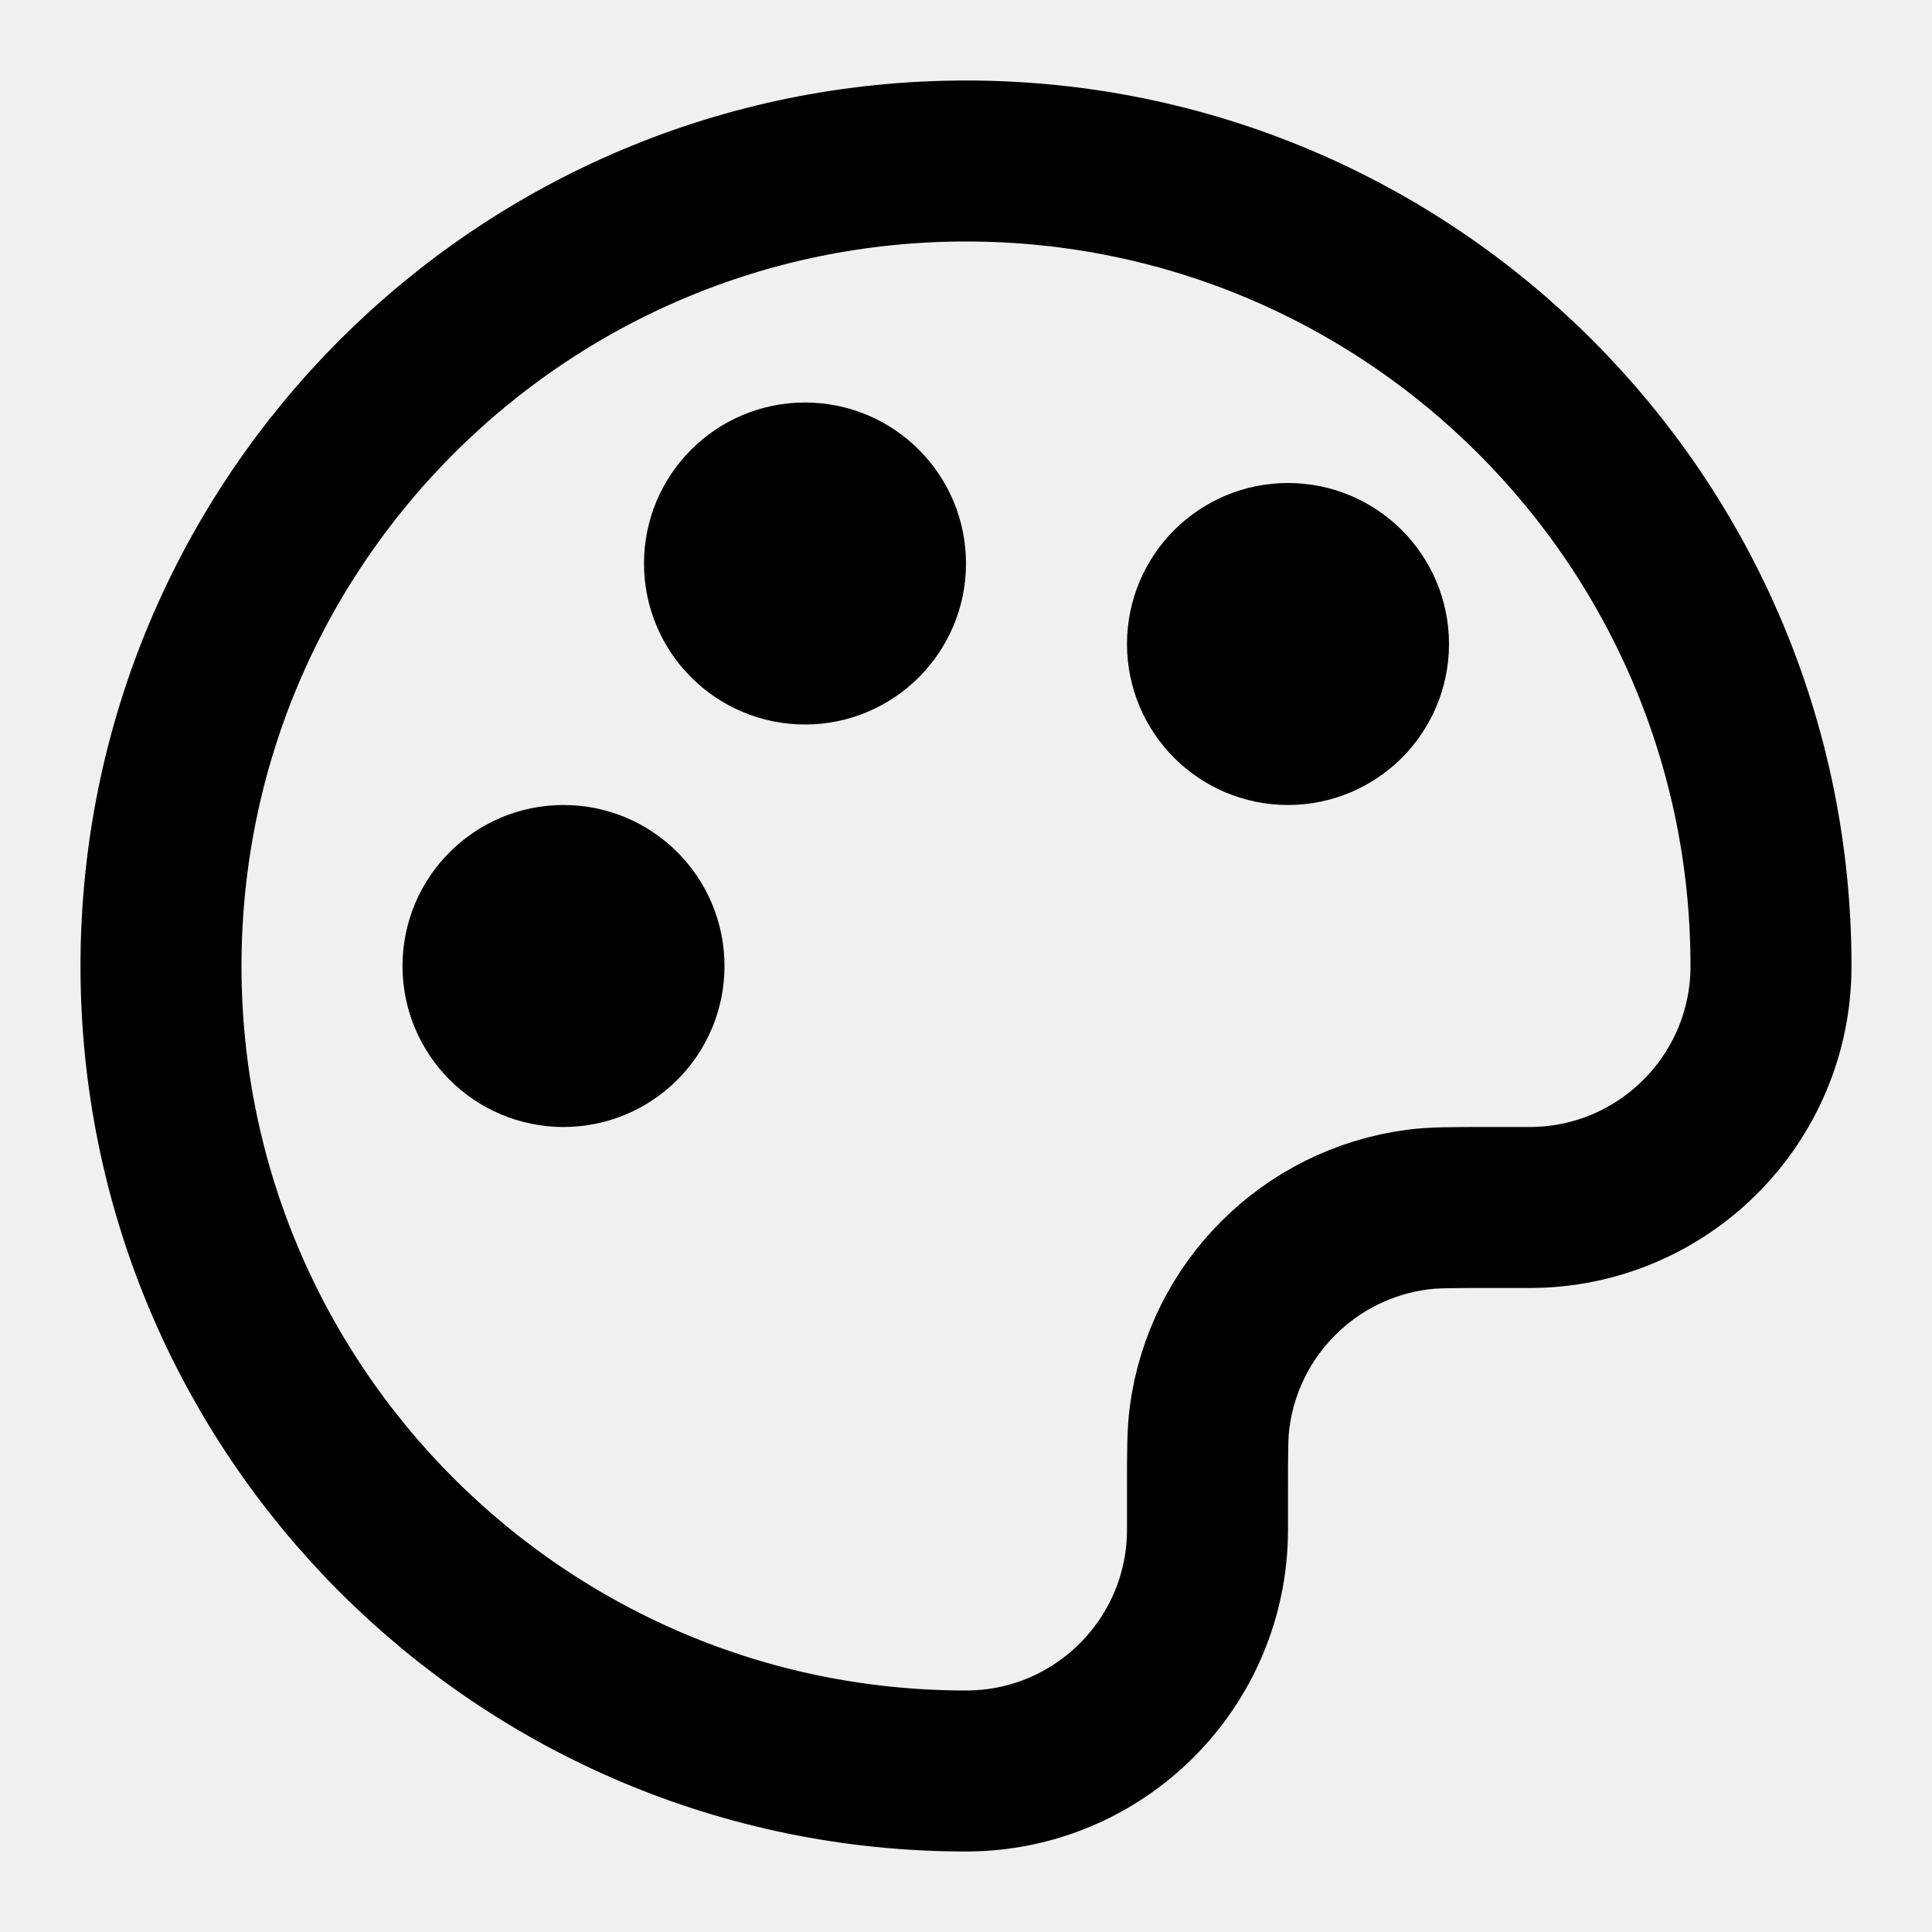
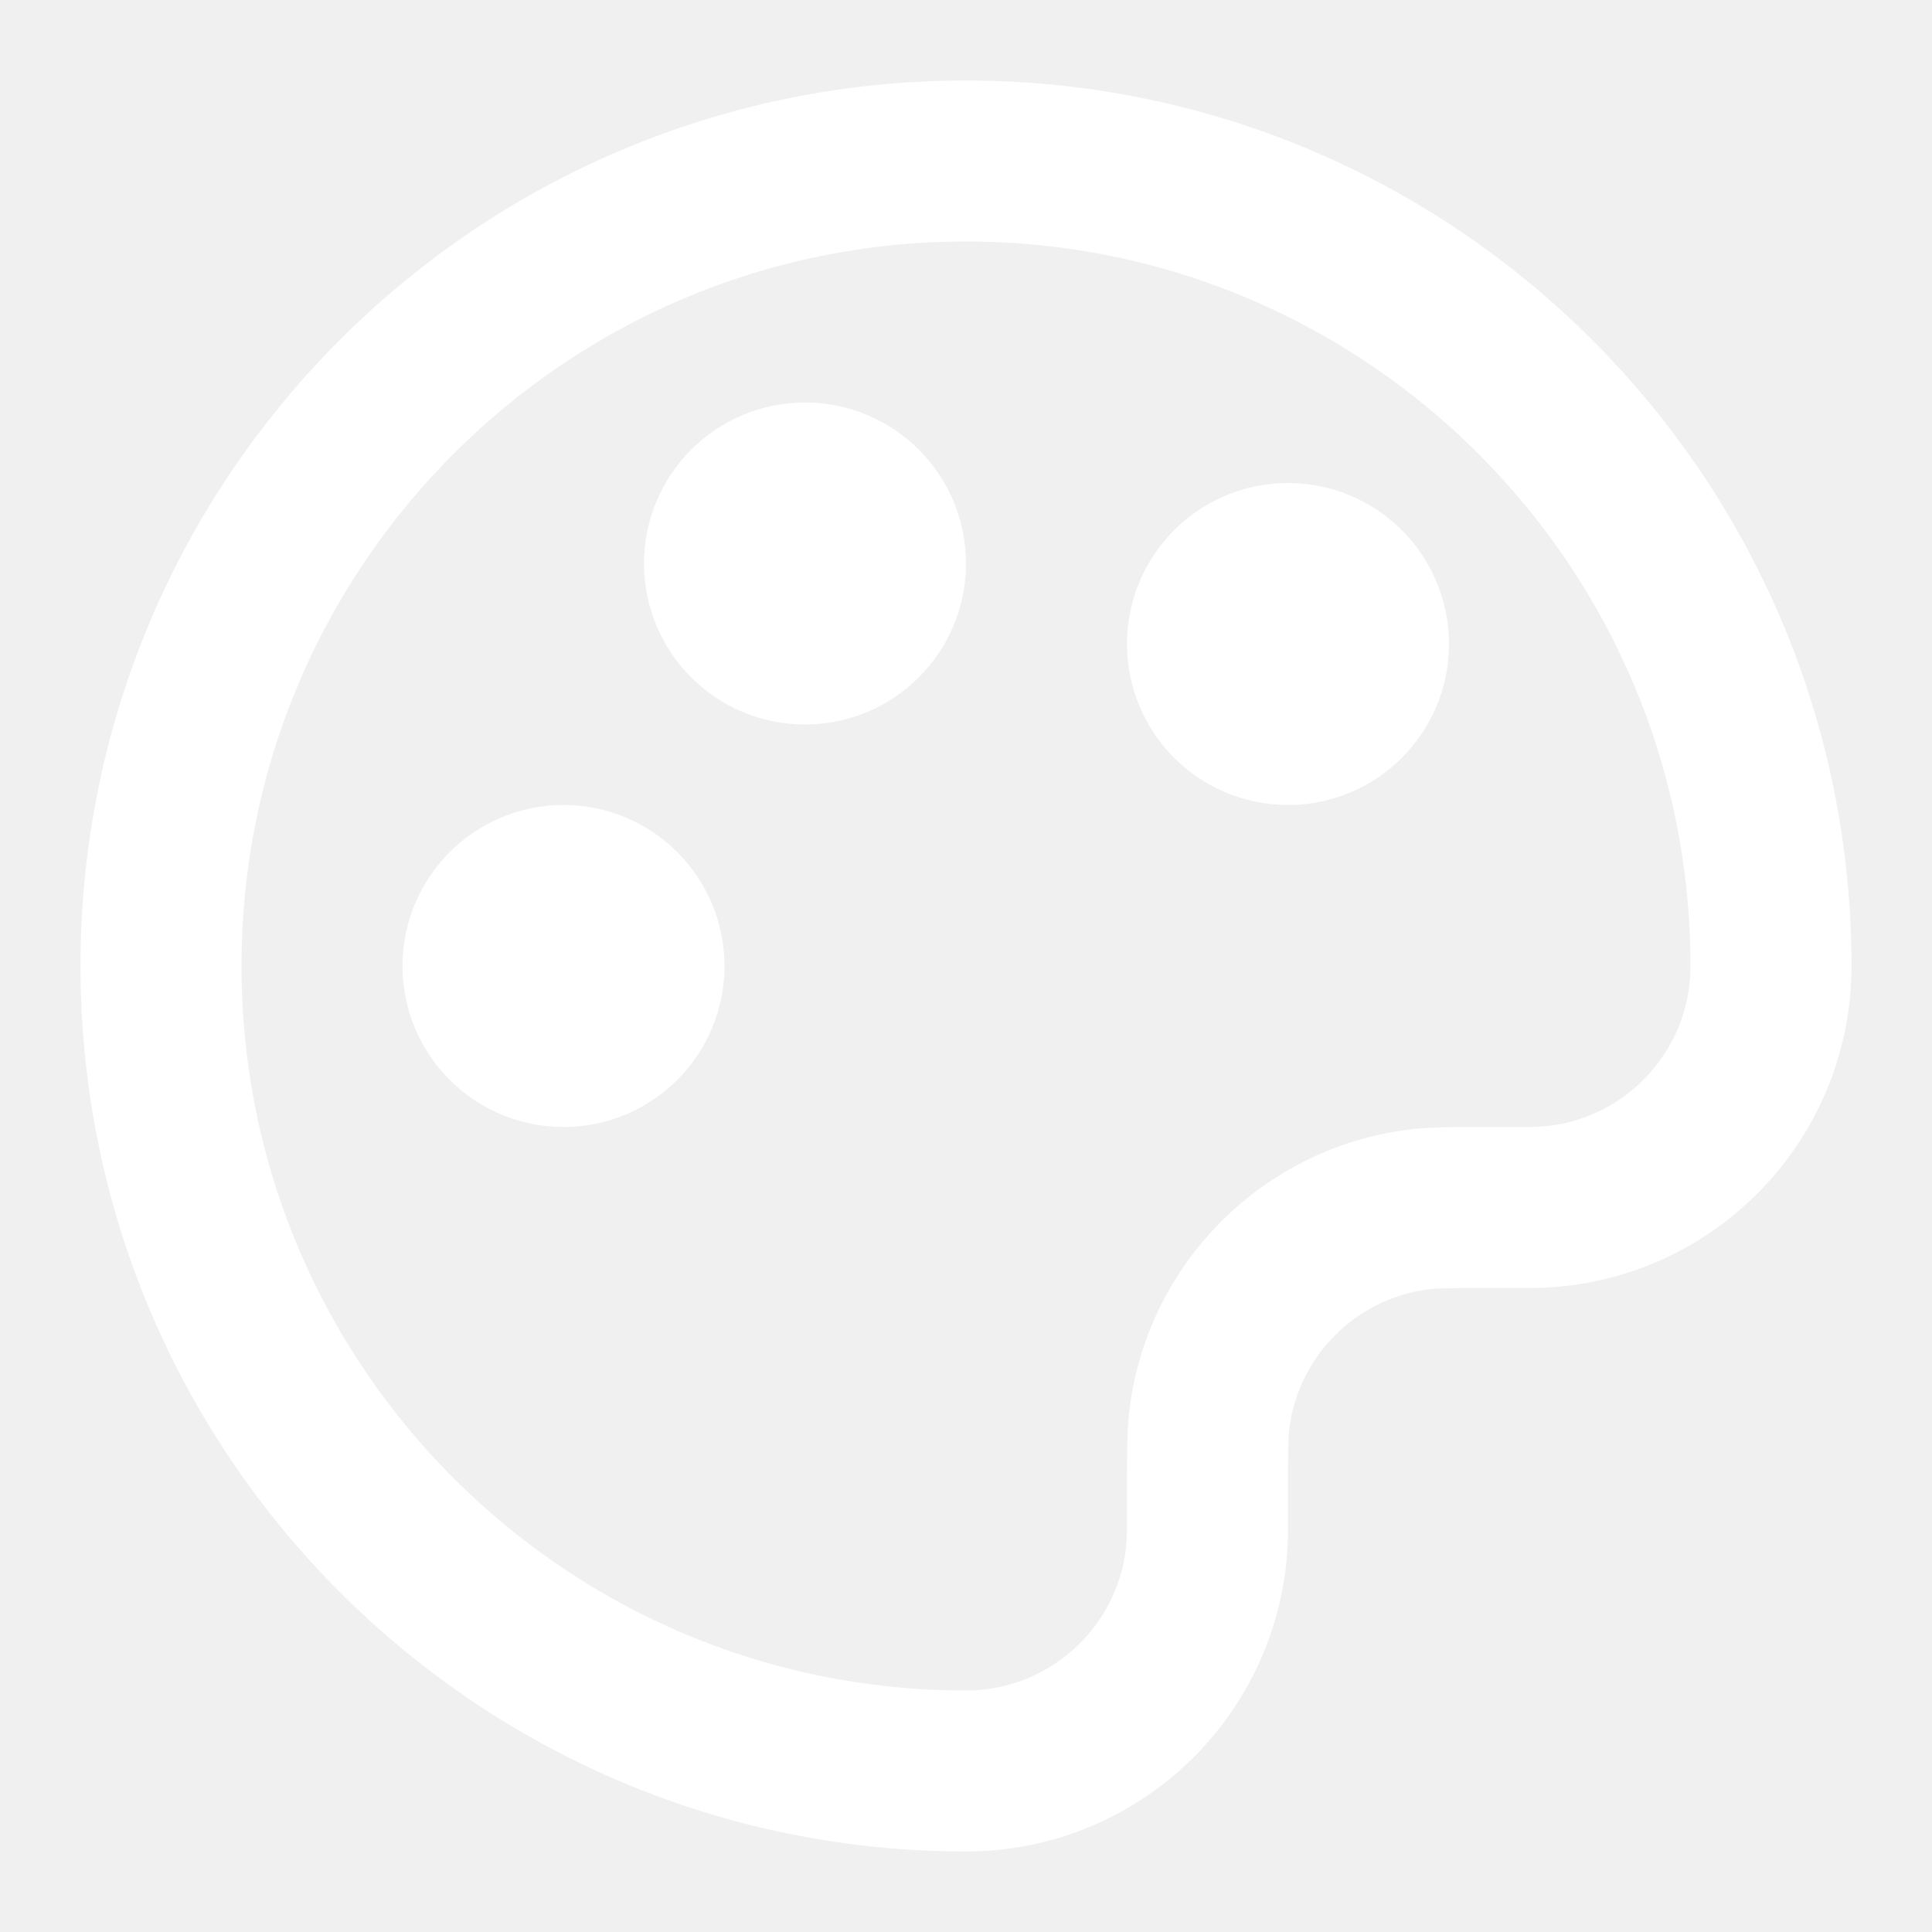
<svg xmlns="http://www.w3.org/2000/svg" width="24" height="24" viewBox="0 0 24 24" fill="none">
-   <path d="M2 12C2 17.523 6.477 22 12 22C13.657 22 15 20.657 15 19V18.5C15 18.036 15 17.803 15.026 17.608C15.203 16.262 16.262 15.203 17.608 15.026C17.803 15 18.036 15 18.5 15H19C20.657 15 22 13.657 22 12C22 6.477 17.523 2 12 2C6.477 2 2 6.477 2 12Z" stroke="black" stroke-width="2" stroke-linecap="round" stroke-linejoin="round" />
-   <path d="M7 13C7.552 13 8 12.552 8 12C8 11.448 7.552 11 7 11C6.448 11 6 11.448 6 12C6 12.552 6.448 13 7 13Z" stroke="black" stroke-width="2" stroke-linecap="round" stroke-linejoin="round" />
-   <path d="M16 9C16.552 9 17 8.552 17 8C17 7.448 16.552 7 16 7C15.448 7 15 7.448 15 8C15 8.552 15.448 9 16 9Z" stroke="black" stroke-width="2" stroke-linecap="round" stroke-linejoin="round" />
-   <path d="M10 8C10.552 8 11 7.552 11 7C11 6.448 10.552 6 10 6C9.448 6 9 6.448 9 7C9 7.552 9.448 8 10 8Z" stroke="black" stroke-width="2" stroke-linecap="round" stroke-linejoin="round" />
+   <path d="M2 12C2 17.523 6.477 22 12 22C13.657 22 15 20.657 15 19V18.5C15 18.036 15 17.803 15.026 17.608C15.203 16.262 16.262 15.203 17.608 15.026C17.803 15 18.036 15 18.5 15H19C20.657 15 22 13.657 22 12C22 6.477 17.523 2 12 2C6.477 2 2 6.477 2 12Z" stroke="white" stroke-width="2" stroke-linecap="round" stroke-linejoin="round" />
+   <path d="M7 13C7.552 13 8 12.552 8 12C8 11.448 7.552 11 7 11C6.448 11 6 11.448 6 12C6 12.552 6.448 13 7 13Z" stroke="white" stroke-width="2" stroke-linecap="round" stroke-linejoin="round" />
+   <path d="M16 9C16.552 9 17 8.552 17 8C17 7.448 16.552 7 16 7C15.448 7 15 7.448 15 8C15 8.552 15.448 9 16 9Z" stroke="white" stroke-width="2" stroke-linecap="round" stroke-linejoin="round" />
+   <path d="M10 8C10.552 8 11 7.552 11 7C11 6.448 10.552 6 10 6C9.448 6 9 6.448 9 7C9 7.552 9.448 8 10 8Z" stroke="white" stroke-width="2" stroke-linecap="round" stroke-linejoin="round" />
</svg>
